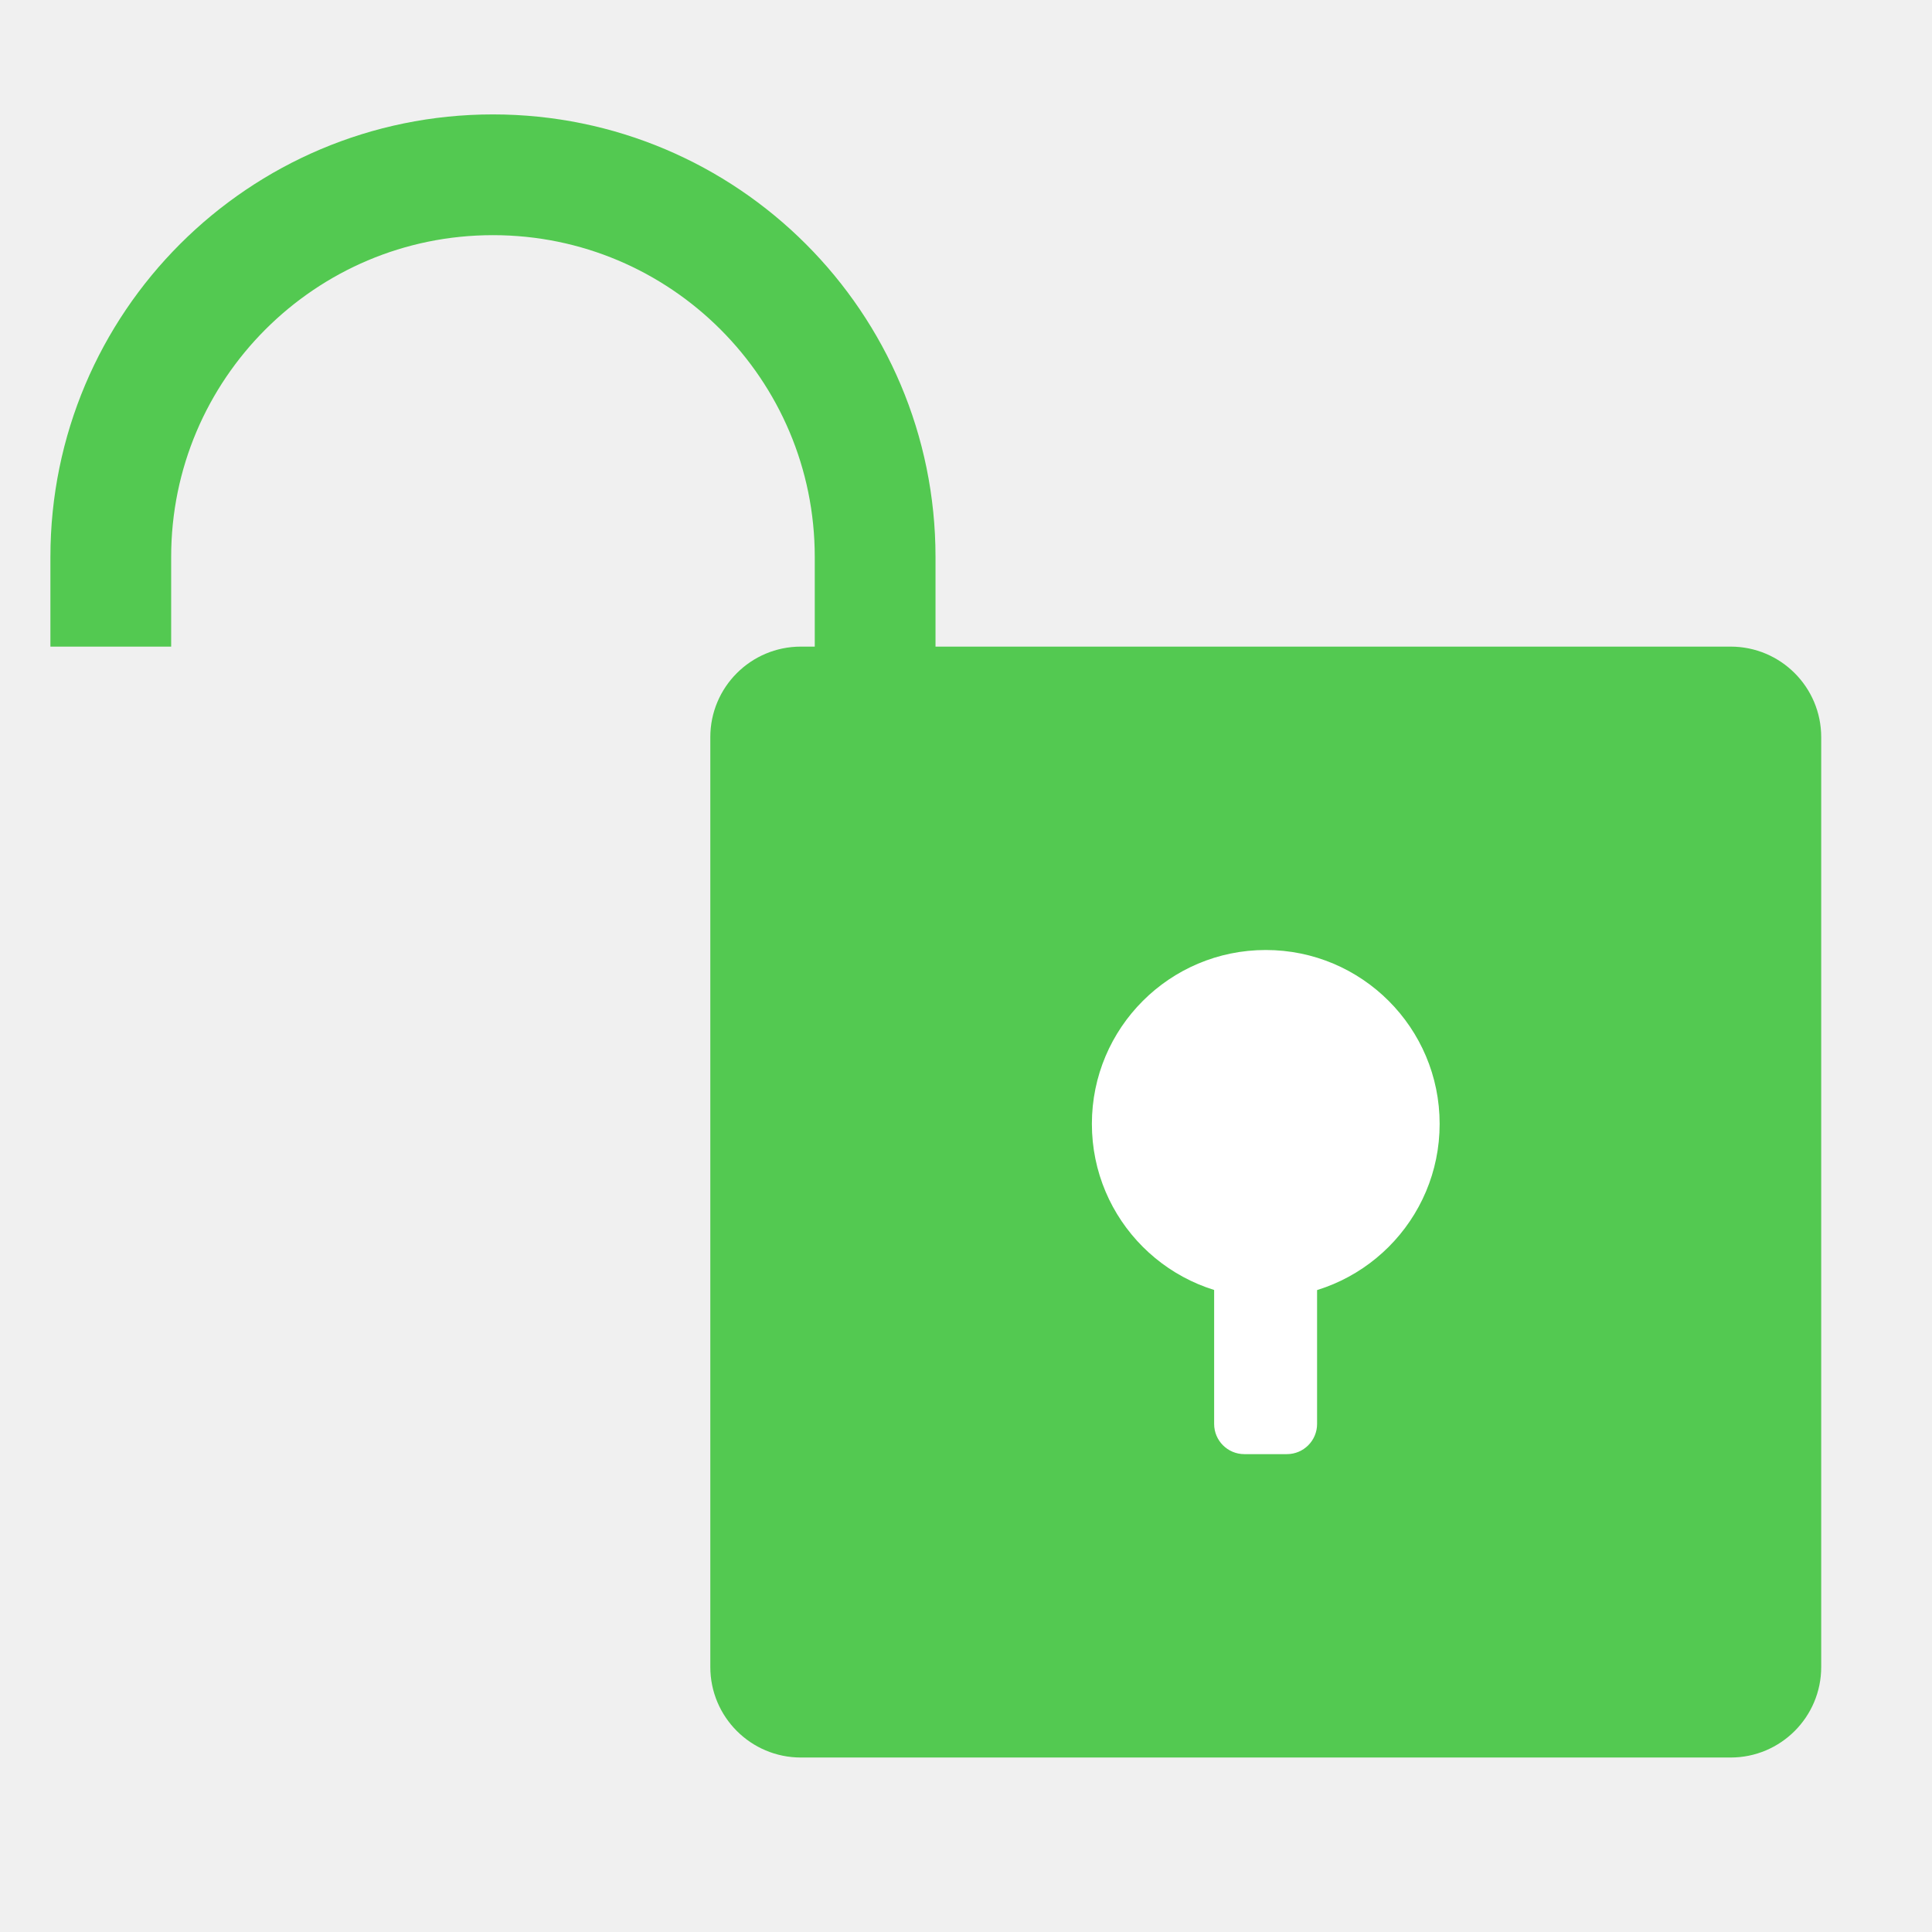
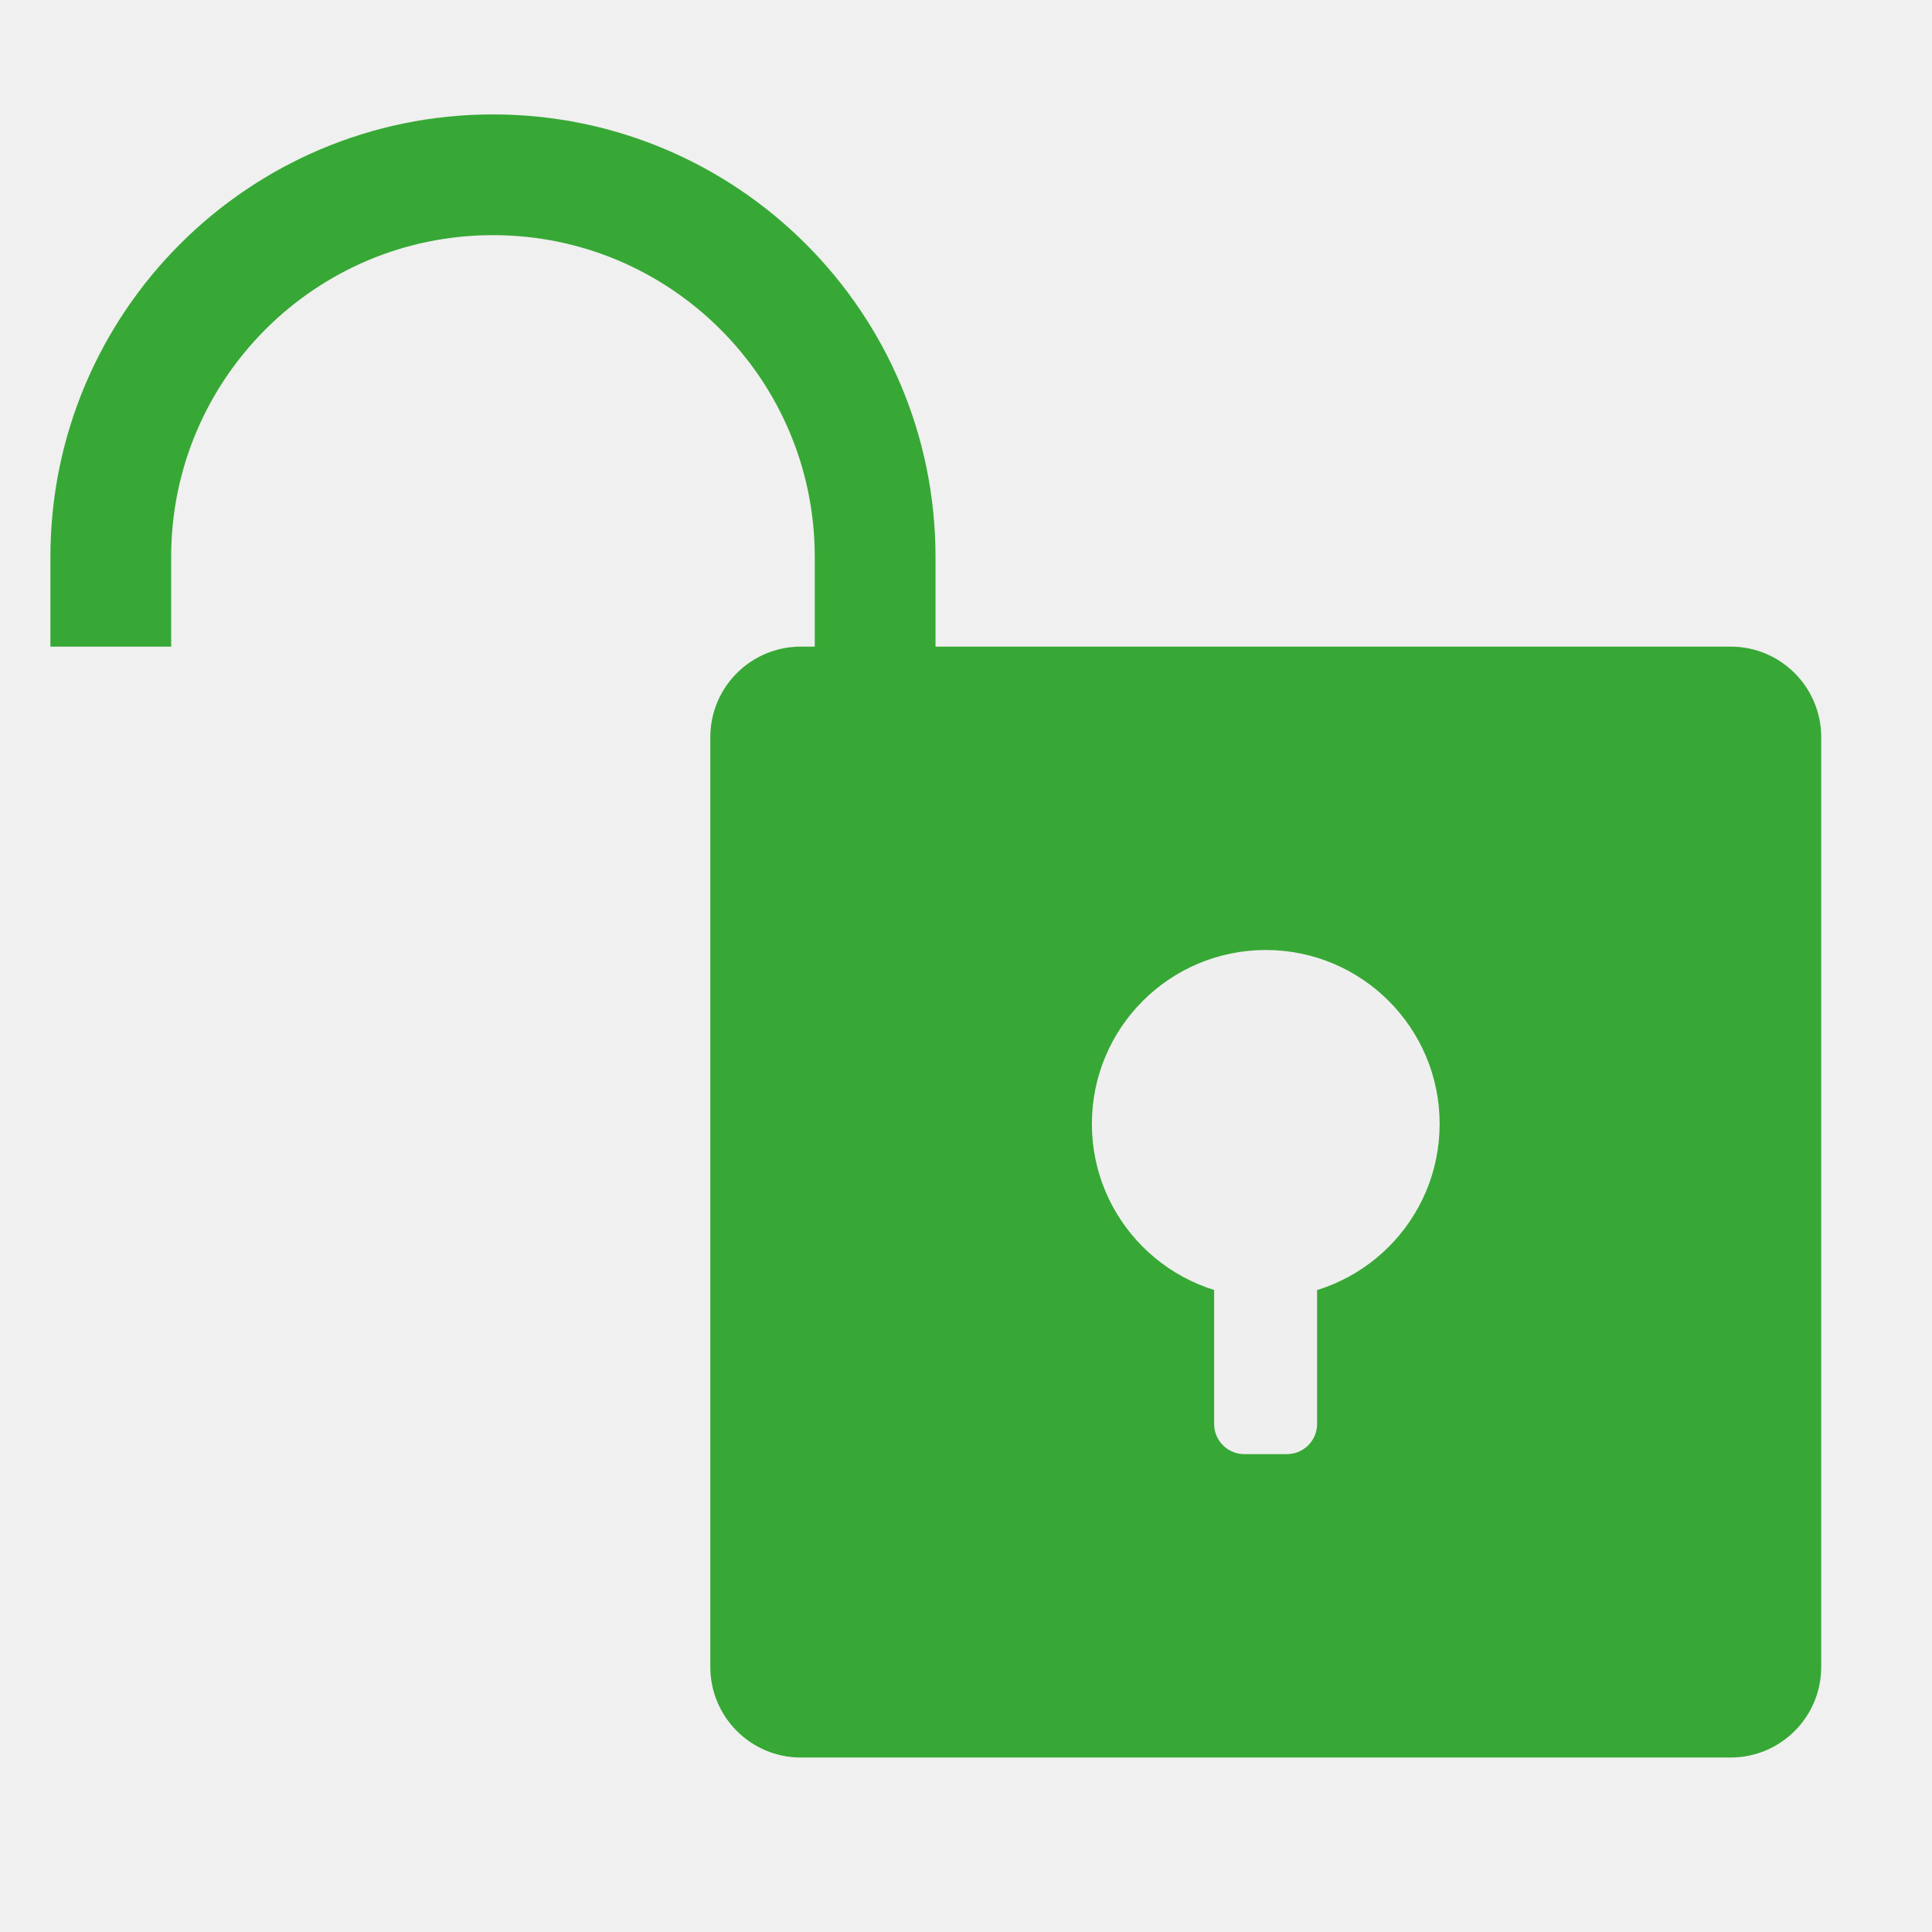
<svg xmlns="http://www.w3.org/2000/svg" id="Layer_1" data-name="Layer 1" viewBox="0 0 64 64">
  <defs>
    <style>
      .cls-1 {
-         fill: #fff;
+         fill: #efefef;
      }

      .cls-2 {
-         fill: #53c951;
+         fill: #37A835;
      }

      .cls-3 {
        fill: none;
-         stroke: #53c951;
+         stroke: #37A835;
        stroke-miterlimit: 10;
        stroke-width: 4px;
      }
    </style>
  </defs>
  <rect class="cls-2" x="23.53" y="21.42" width="36.8" height="36.8" rx="3" ry="3" />
  <g>
    <circle class="cls-1" cx="41.93" cy="37.23" r="5.76" />
    <rect class="cls-1" x="40.22" y="40.56" width="3.41" height="7.61" rx="1" ry="1" />
  </g>
  <path class="cls-3" d="m3.67,21.42v-2.97c0-6.99,5.67-12.66,12.66-12.66s12.66,5.67,12.66,12.66v11.43" />
</svg>
